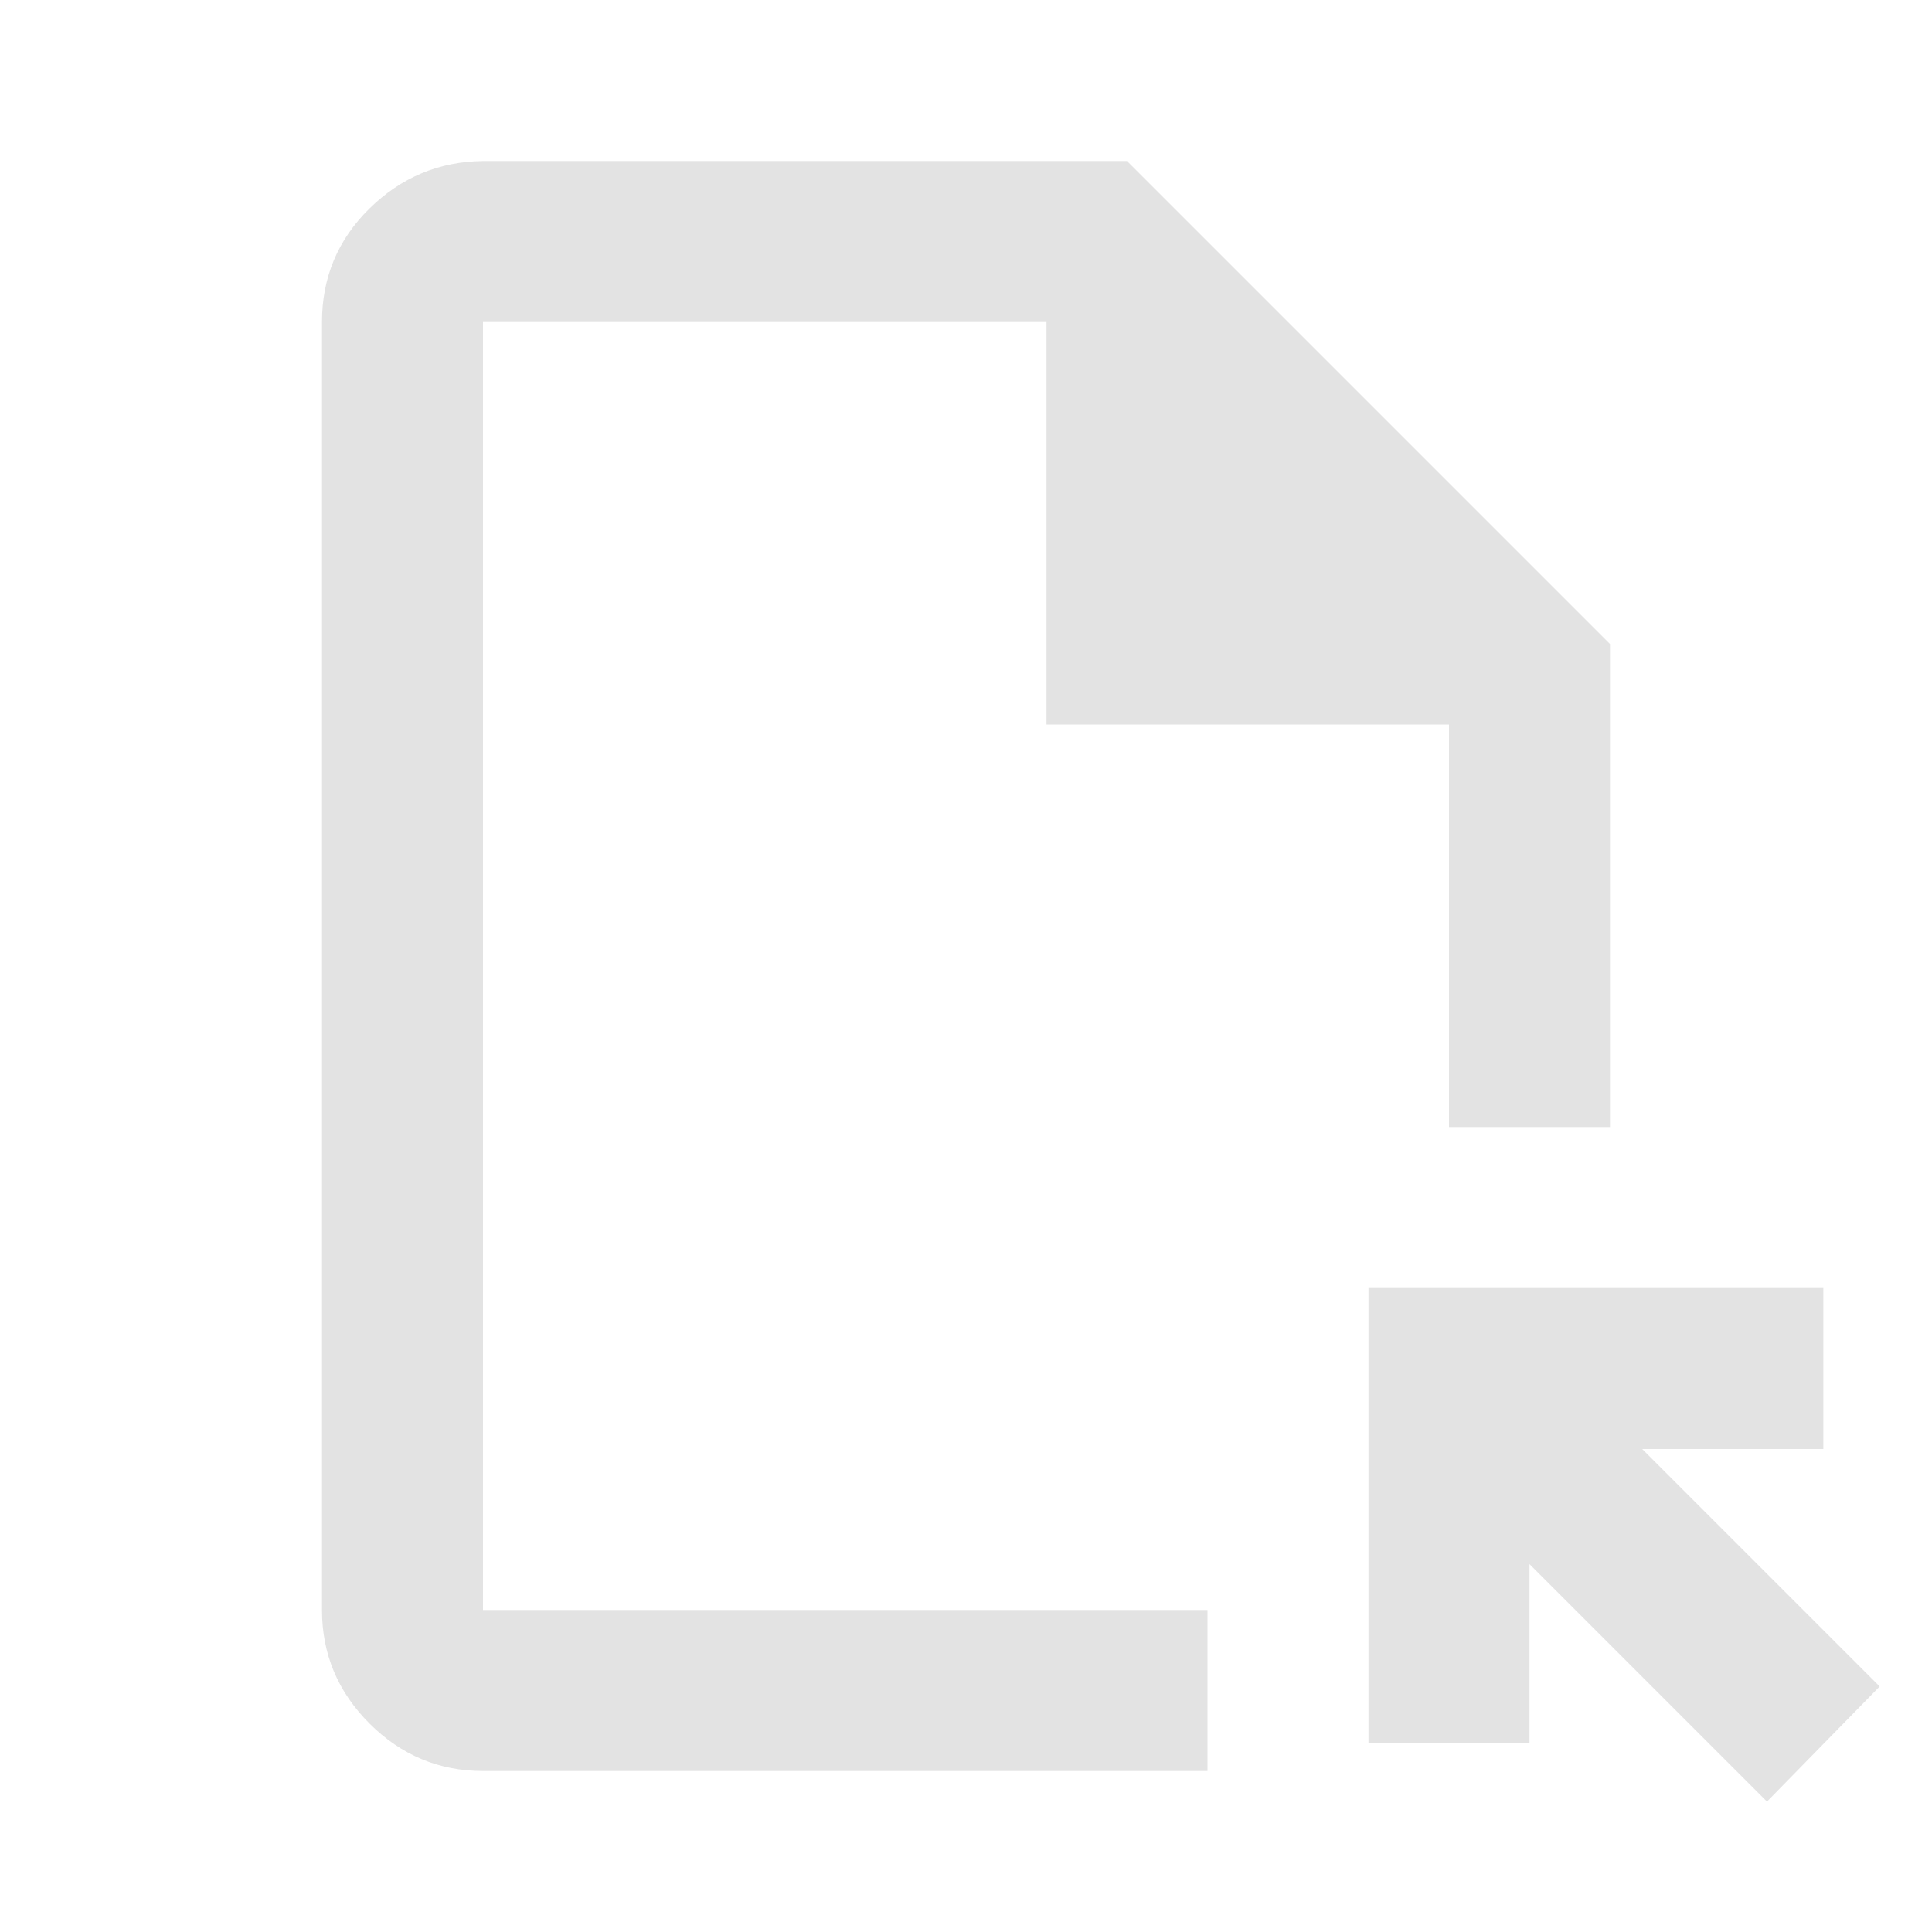
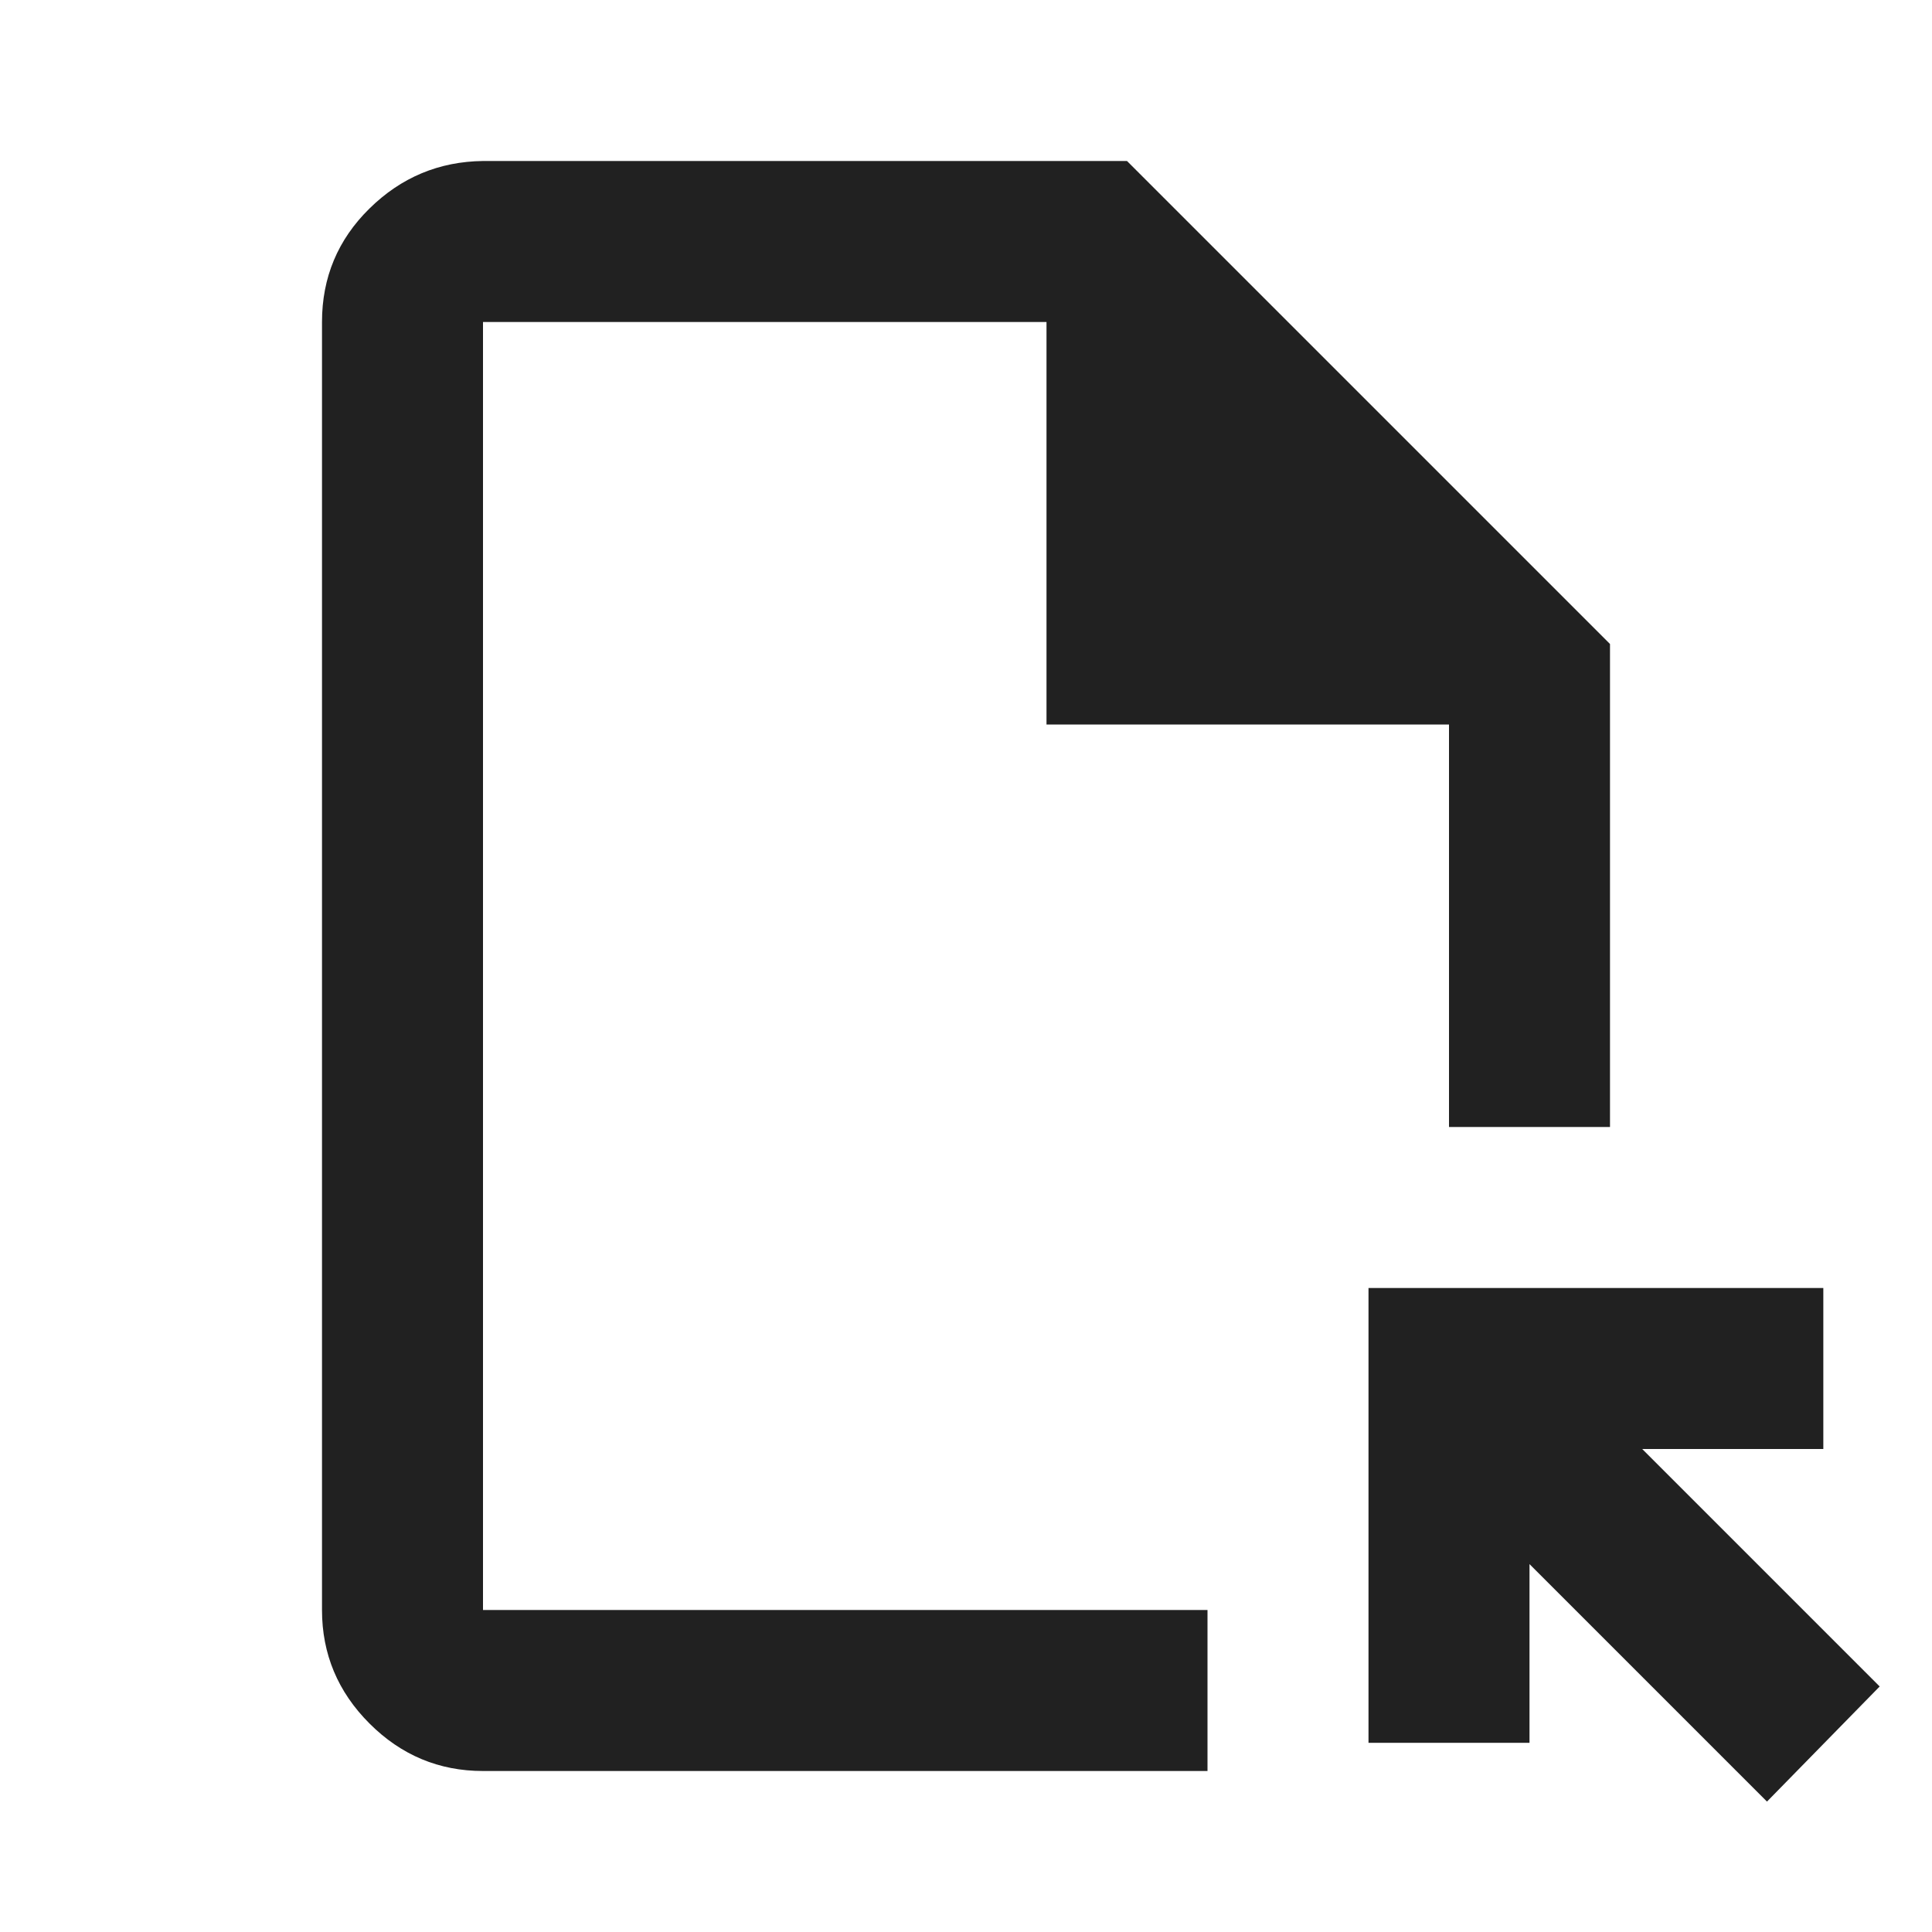
- <svg xmlns="http://www.w3.org/2000/svg" viewBox="0 0 24 24" height="24px" width="24px" fill="#e3e3e3">
+ <svg xmlns="http://www.w3.org/2000/svg" viewBox="0 0 24 24" height="24px" width="24px" fill="#212121">
  <path d="M6,22q-0.82,0-1.41-0.59T4,20V4Q4,3.17 4.59,2.59T6,2h8l6,6v6H18V9H13V4H6V20h9v2H6Zm15.95,0.38L19,19.43v2.22H17V16h5.65v2H20.4l2.95,2.95l-1.4,1.43ZM6,20V14V9V4V20Z" />
</svg>
